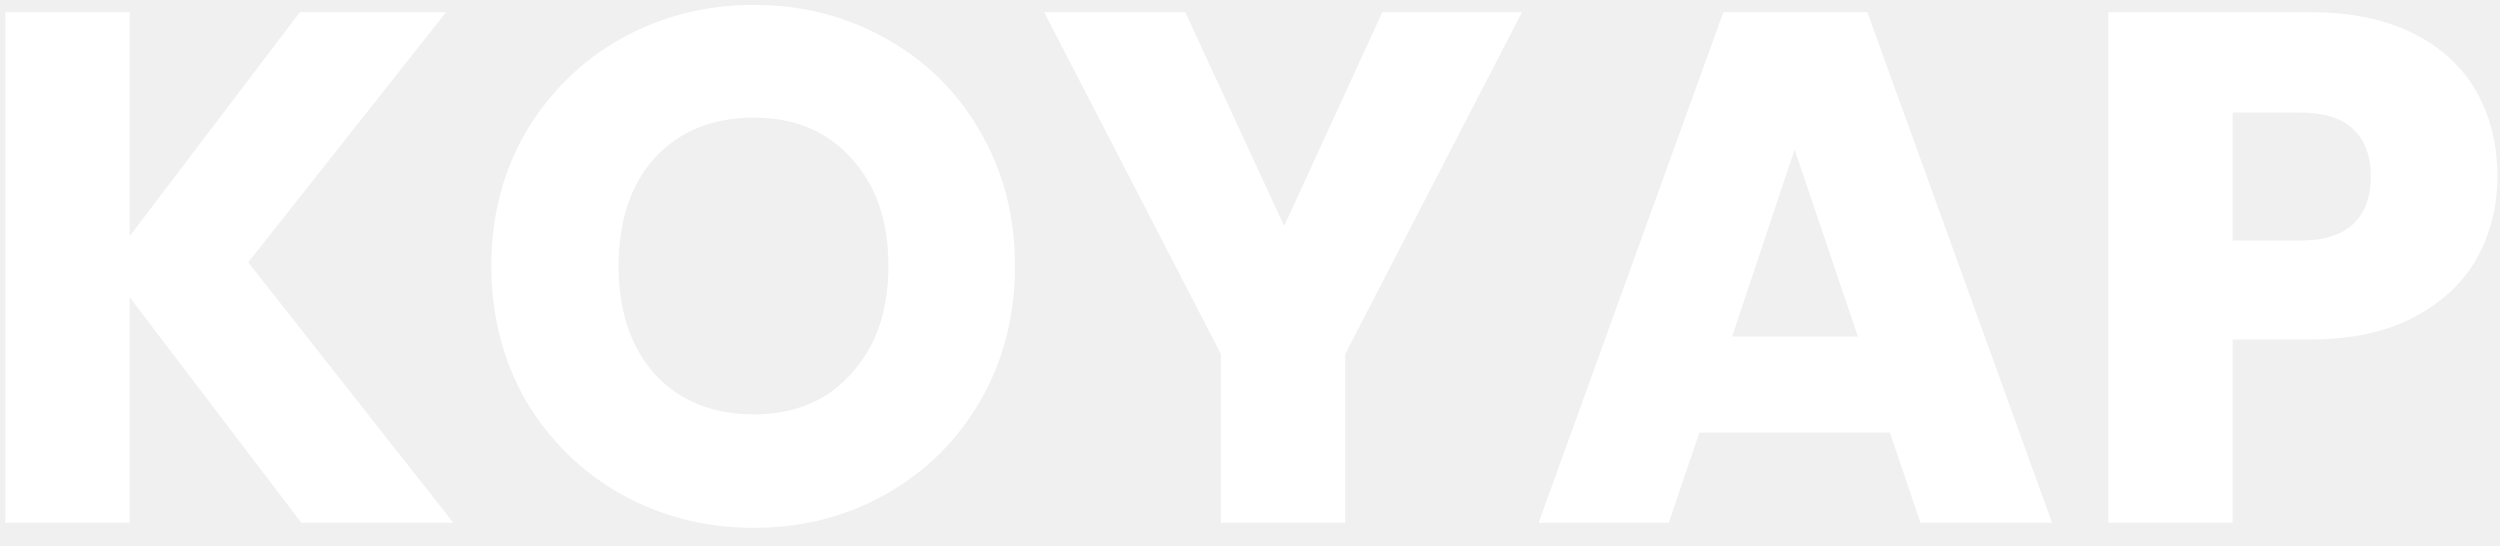
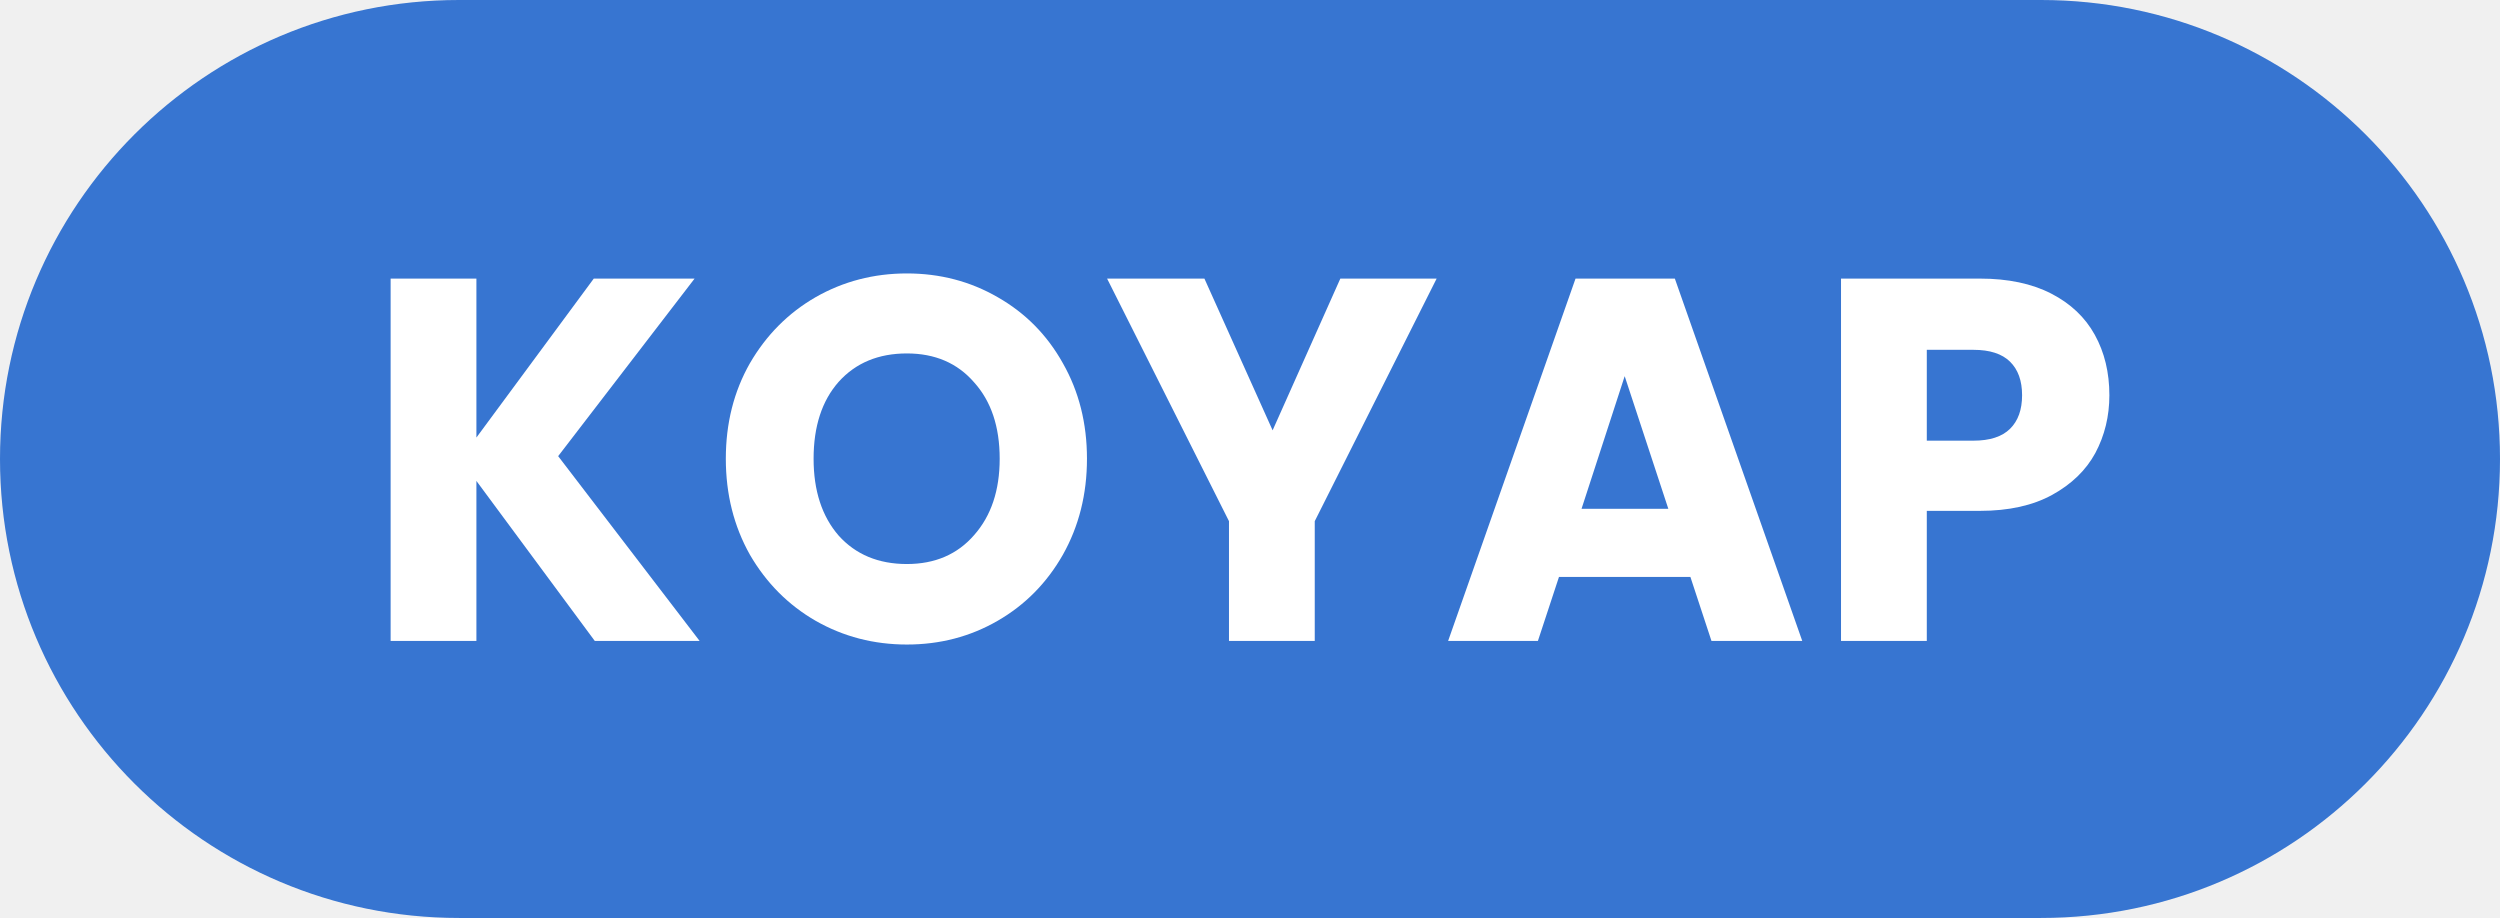
- <svg xmlns="http://www.w3.org/2000/svg" width="110" height="24" viewBox="0 0 110 24" fill="none">
-   <path d="M13.258 23L5.706 13.08V23H0.234V0.536H5.706V10.392L13.194 0.536H19.626L10.922 11.544L19.946 23H13.258ZM33.17 23.224C31.058 23.224 29.117 22.733 27.346 21.752C25.597 20.771 24.2 19.405 23.154 17.656C22.131 15.885 21.619 13.901 21.619 11.704C21.619 9.507 22.131 7.533 23.154 5.784C24.2 4.035 25.597 2.669 27.346 1.688C29.117 0.707 31.058 0.216 33.17 0.216C35.282 0.216 37.213 0.707 38.962 1.688C40.733 2.669 42.12 4.035 43.123 5.784C44.147 7.533 44.658 9.507 44.658 11.704C44.658 13.901 44.147 15.885 43.123 17.656C42.099 19.405 40.712 20.771 38.962 21.752C37.213 22.733 35.282 23.224 33.17 23.224ZM33.17 18.232C34.962 18.232 36.392 17.635 37.459 16.44C38.547 15.245 39.09 13.667 39.09 11.704C39.09 9.72 38.547 8.141 37.459 6.968C36.392 5.773 34.962 5.176 33.17 5.176C31.357 5.176 29.907 5.763 28.819 6.936C27.752 8.109 27.218 9.699 27.218 11.704C27.218 13.688 27.752 15.277 28.819 16.472C29.907 17.645 31.357 18.232 33.17 18.232ZM66.967 0.536L59.191 15.576V23H53.719V15.576L45.943 0.536H52.151L56.503 9.944L60.823 0.536H66.967ZM83.156 19.032H74.772L73.427 23H67.7L75.828 0.536H82.163L90.291 23H84.499L83.156 19.032ZM81.748 14.808L78.963 6.584L76.212 14.808H81.748ZM109.885 7.768C109.885 9.069 109.587 10.264 108.989 11.352C108.392 12.419 107.475 13.283 106.237 13.944C105 14.605 103.464 14.936 101.629 14.936H98.237V23H92.765V0.536H101.629C103.421 0.536 104.936 0.845 106.173 1.464C107.411 2.083 108.339 2.936 108.957 4.024C109.576 5.112 109.885 6.36 109.885 7.768ZM101.213 10.584C102.259 10.584 103.037 10.339 103.549 9.848C104.061 9.357 104.317 8.664 104.317 7.768C104.317 6.872 104.061 6.179 103.549 5.688C103.037 5.197 102.259 4.952 101.213 4.952H98.237V10.584H101.213Z" fill="white" />
+ <svg xmlns="http://www.w3.org/2000/svg" width="128" height="47" viewBox="0 0 128 47" fill="none">
+   <rect width="128" height="47" rx="23.5" fill="#3775D1" />
+   <path d="M30.452 32.815L24.392 24.623V32.815H20V14.264H24.392V22.403L30.401 14.264H35.563L28.578 23.355L35.82 32.815H30.452Z" fill="white" />
+   <path d="M46.433 33C44.738 33 43.18 32.595 41.759 31.784C40.355 30.974 39.234 29.846 38.395 28.402C37.573 26.94 37.162 25.301 37.162 23.487C37.162 21.672 37.573 20.043 38.395 18.598C39.234 17.154 40.355 16.026 41.759 15.216C43.18 14.405 44.738 14 46.433 14C48.128 14 49.677 14.405 51.081 15.216C52.502 16.026 53.615 17.154 54.42 18.598C55.242 20.043 55.653 21.672 55.653 23.487C55.653 25.301 55.242 26.94 54.42 28.402C53.598 29.846 52.485 30.974 51.081 31.784C49.677 32.595 48.128 33 46.433 33ZM46.433 28.878C47.871 28.878 49.018 28.384 49.874 27.398C50.748 26.411 51.184 25.108 51.184 23.487C51.184 21.848 50.748 20.545 49.874 19.576C49.018 18.589 47.871 18.096 46.433 18.096C44.978 18.096 43.813 18.58 42.94 19.549C42.084 20.518 41.656 21.831 41.656 23.487C41.656 25.125 42.084 26.438 42.94 27.424C43.813 28.393 44.978 28.878 46.433 28.878Z" fill="white" />
+   <path d="M73.556 14.264L67.315 26.684V32.815H62.924V26.684L56.683 14.264H61.666L65.158 22.033L68.625 14.264H73.556Z" fill="white" />
+   <path d="M86.548 29.538H79.82L78.741 32.815H74.144L80.667 14.264H85.752L92.275 32.815H87.627L86.548 29.538ZM85.418 26.05L83.184 19.259L80.975 26.05H85.418Z" fill="white" />
+   <path d="M108 20.236C108 21.311 107.76 22.298 107.281 23.196C106.802 24.077 106.065 24.79 105.072 25.337C104.079 25.883 102.847 26.156 101.374 26.156H98.652V32.815H94.26V14.264H101.374C102.812 14.264 104.028 14.52 105.021 15.031C106.014 15.541 106.759 16.246 107.255 17.145C107.752 18.043 108 19.074 108 20.236ZM101.04 22.562C101.879 22.562 102.504 22.359 102.915 21.954C103.326 21.549 103.531 20.976 103.531 20.236C103.531 19.497 103.326 18.924 102.915 18.519C102.504 18.114 101.879 17.911 101.04 17.911H98.652V22.562H101.04Z" fill="white" />
</svg>
